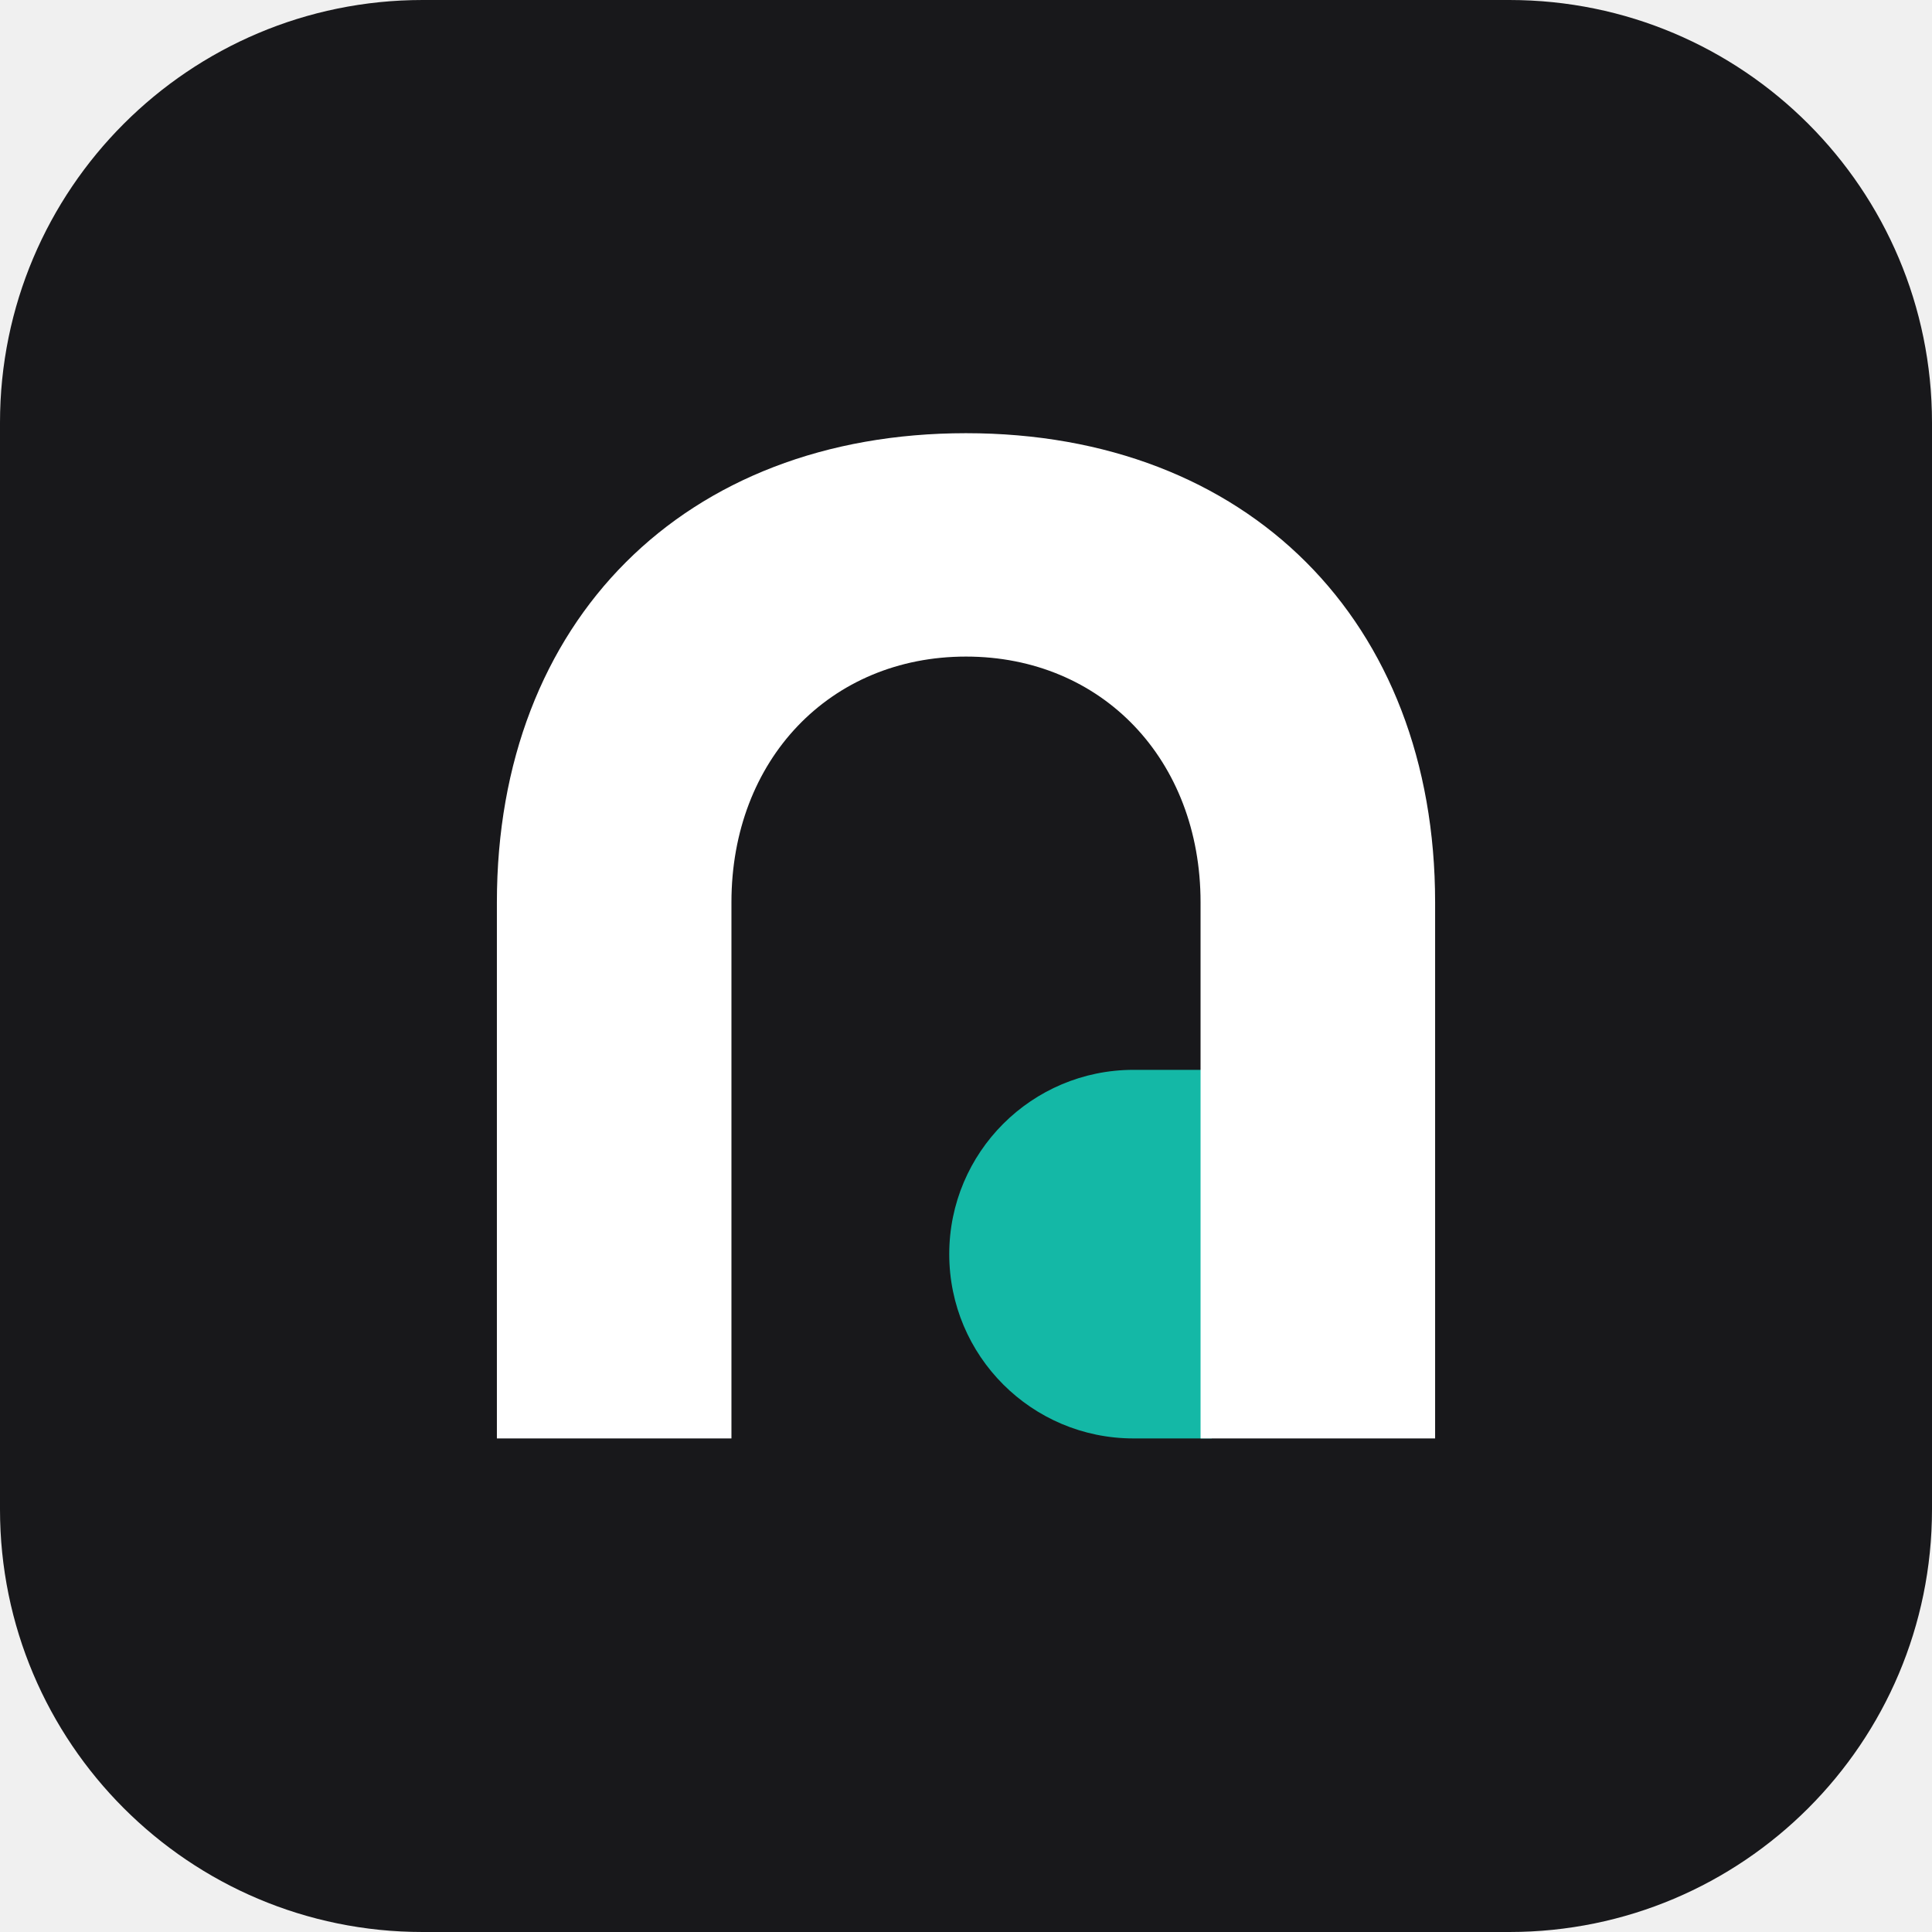
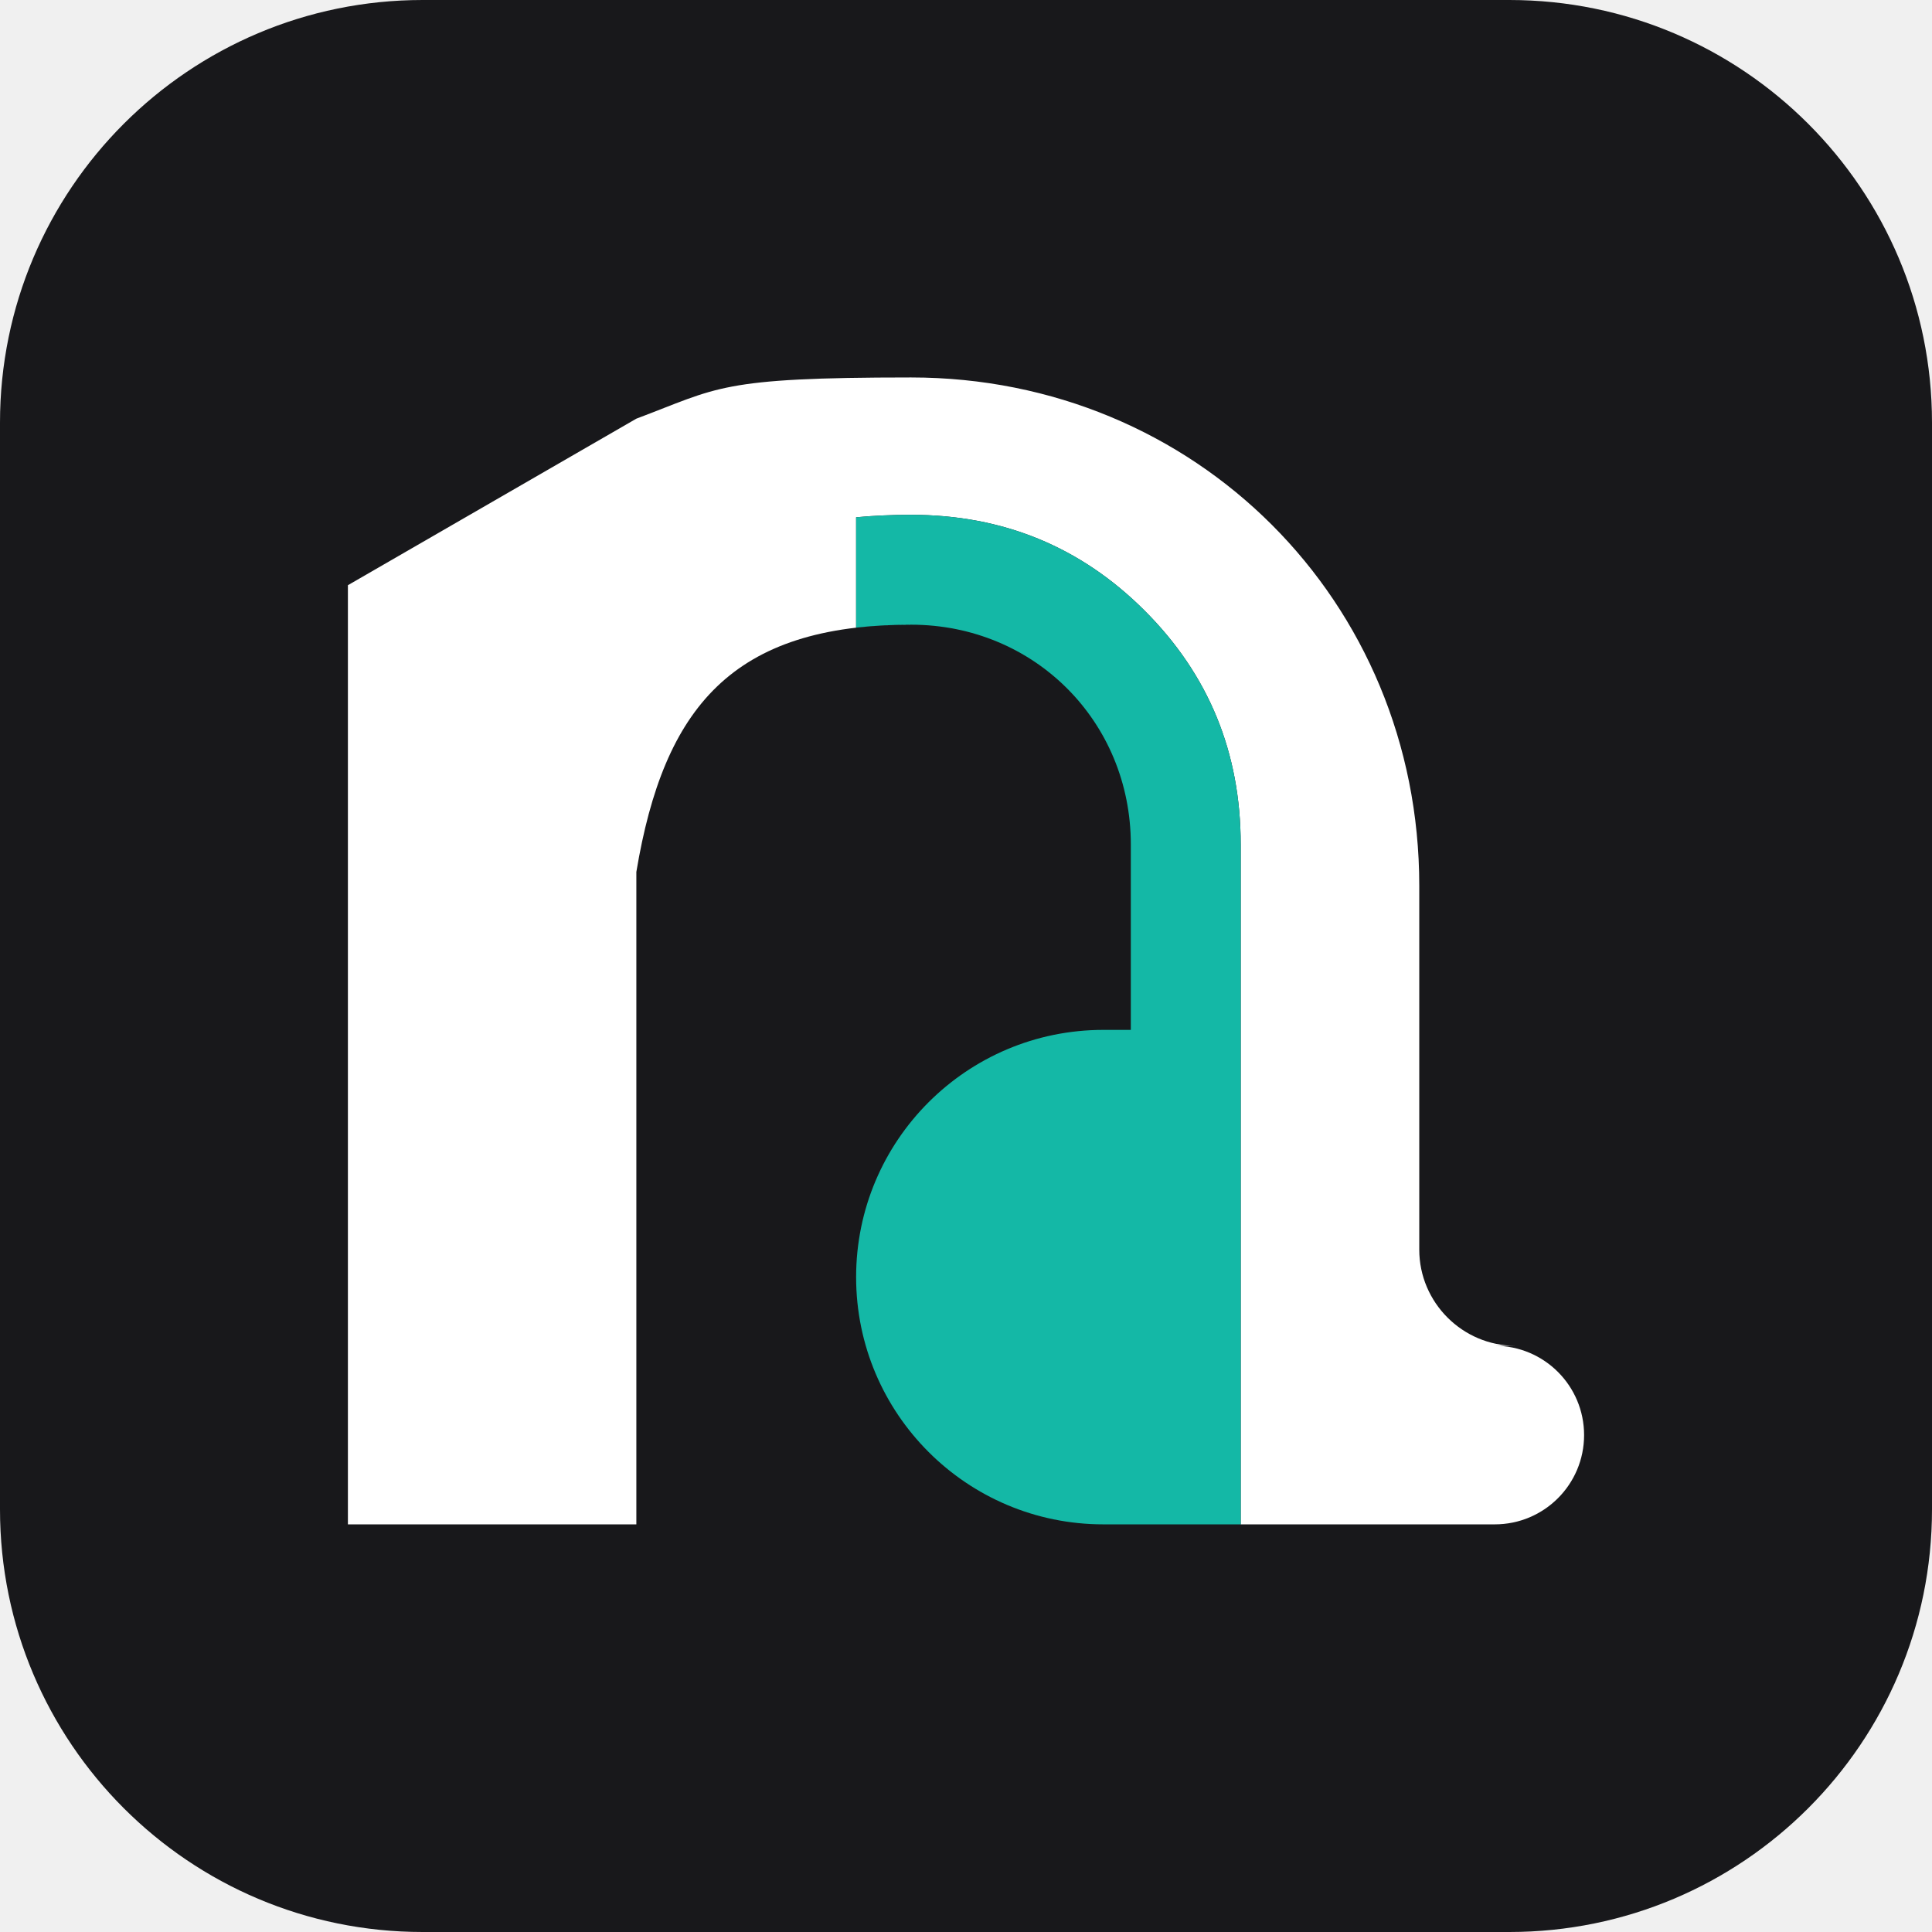
<svg xmlns="http://www.w3.org/2000/svg" viewBox="0 0 256 256" width="256" height="256" role="img" aria-labelledby="title">
  <rect width="256" height="256" rx="56" fill="#18181B" />
-   <g transform="translate(128 124) scale(0.74) translate(-128 -124)">
-     <path fill="#14B8A6" d="M172 148 H158 A33 33 0 0 0 158 214 H172 Z" />
-     <path fill="#FFFFFF" d="M44 214 V118 C44 67.6 77.6 34 128 34 C178.4 34 212 67.6 212 118 V214 H170 V118 C170 92.48 152.36 74 128 74 C103.64 74 86 92.48 86 118 V214 Z" />
+   <g transform="translate(128 126) scale(0.91) translate(-124 -126.5)">
+     <path fill="#FFFFFF" d="M34 210V73.25L76 49C88 44.5 88 43 116 43C157.44 43 190 75.56 190 117V170C190 177.7 196.3 184 204 184H201C208.18 184 214 189.82 214 197C214 204.18 208.18 210 201 210H164V111Q164 90.93 150.03 76.97Q136.07 63 116 63Q111.85 63 108 63.36V79.43C110.48 79.14 113.14 79 116 79C90 79 80 91 76 115V210Z" />
+     <path fill="#14B8A6" d="M164 210H144C124.12 210 108 193.88 108 174C108 154.12 124.12 138 144 138H148V111C148 93.08 133.92 79 116 79C113.14 79 110.48 79.14 108 79.43V63.36Q111.85 63 116 63Q136.07 63 150.03 76.97Q164 90.93 164 111Z" />
  </g>
</svg>
